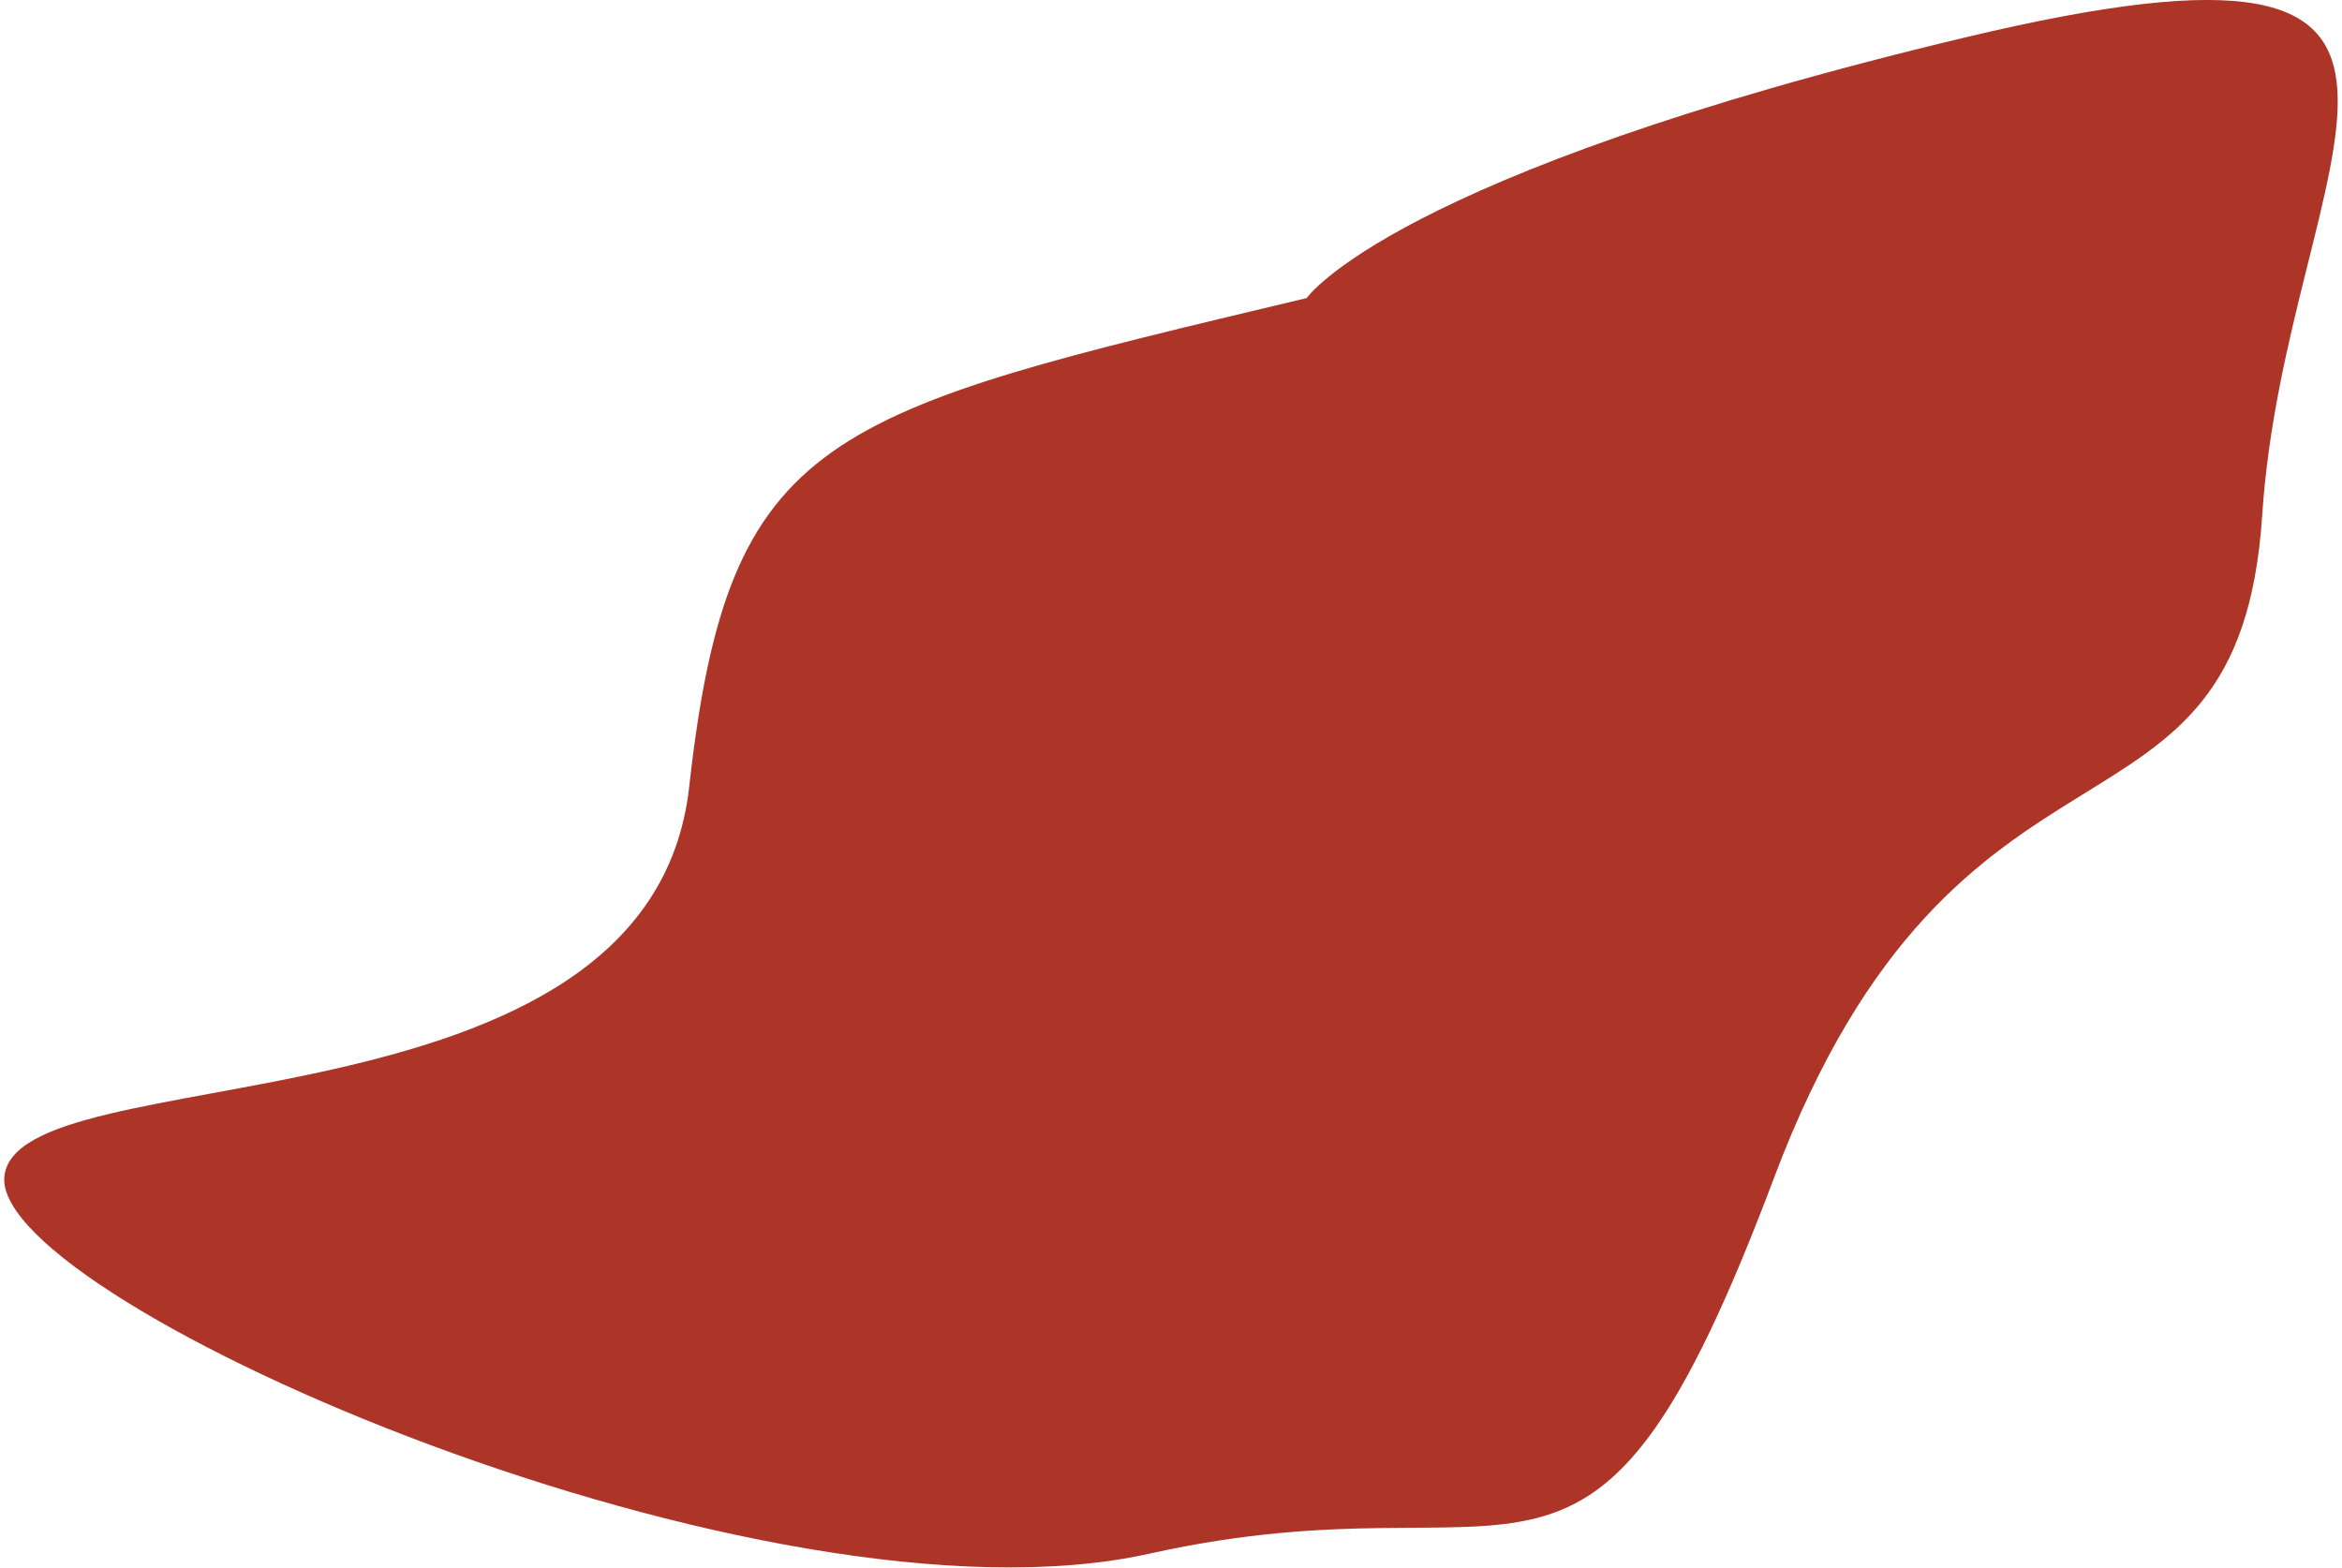
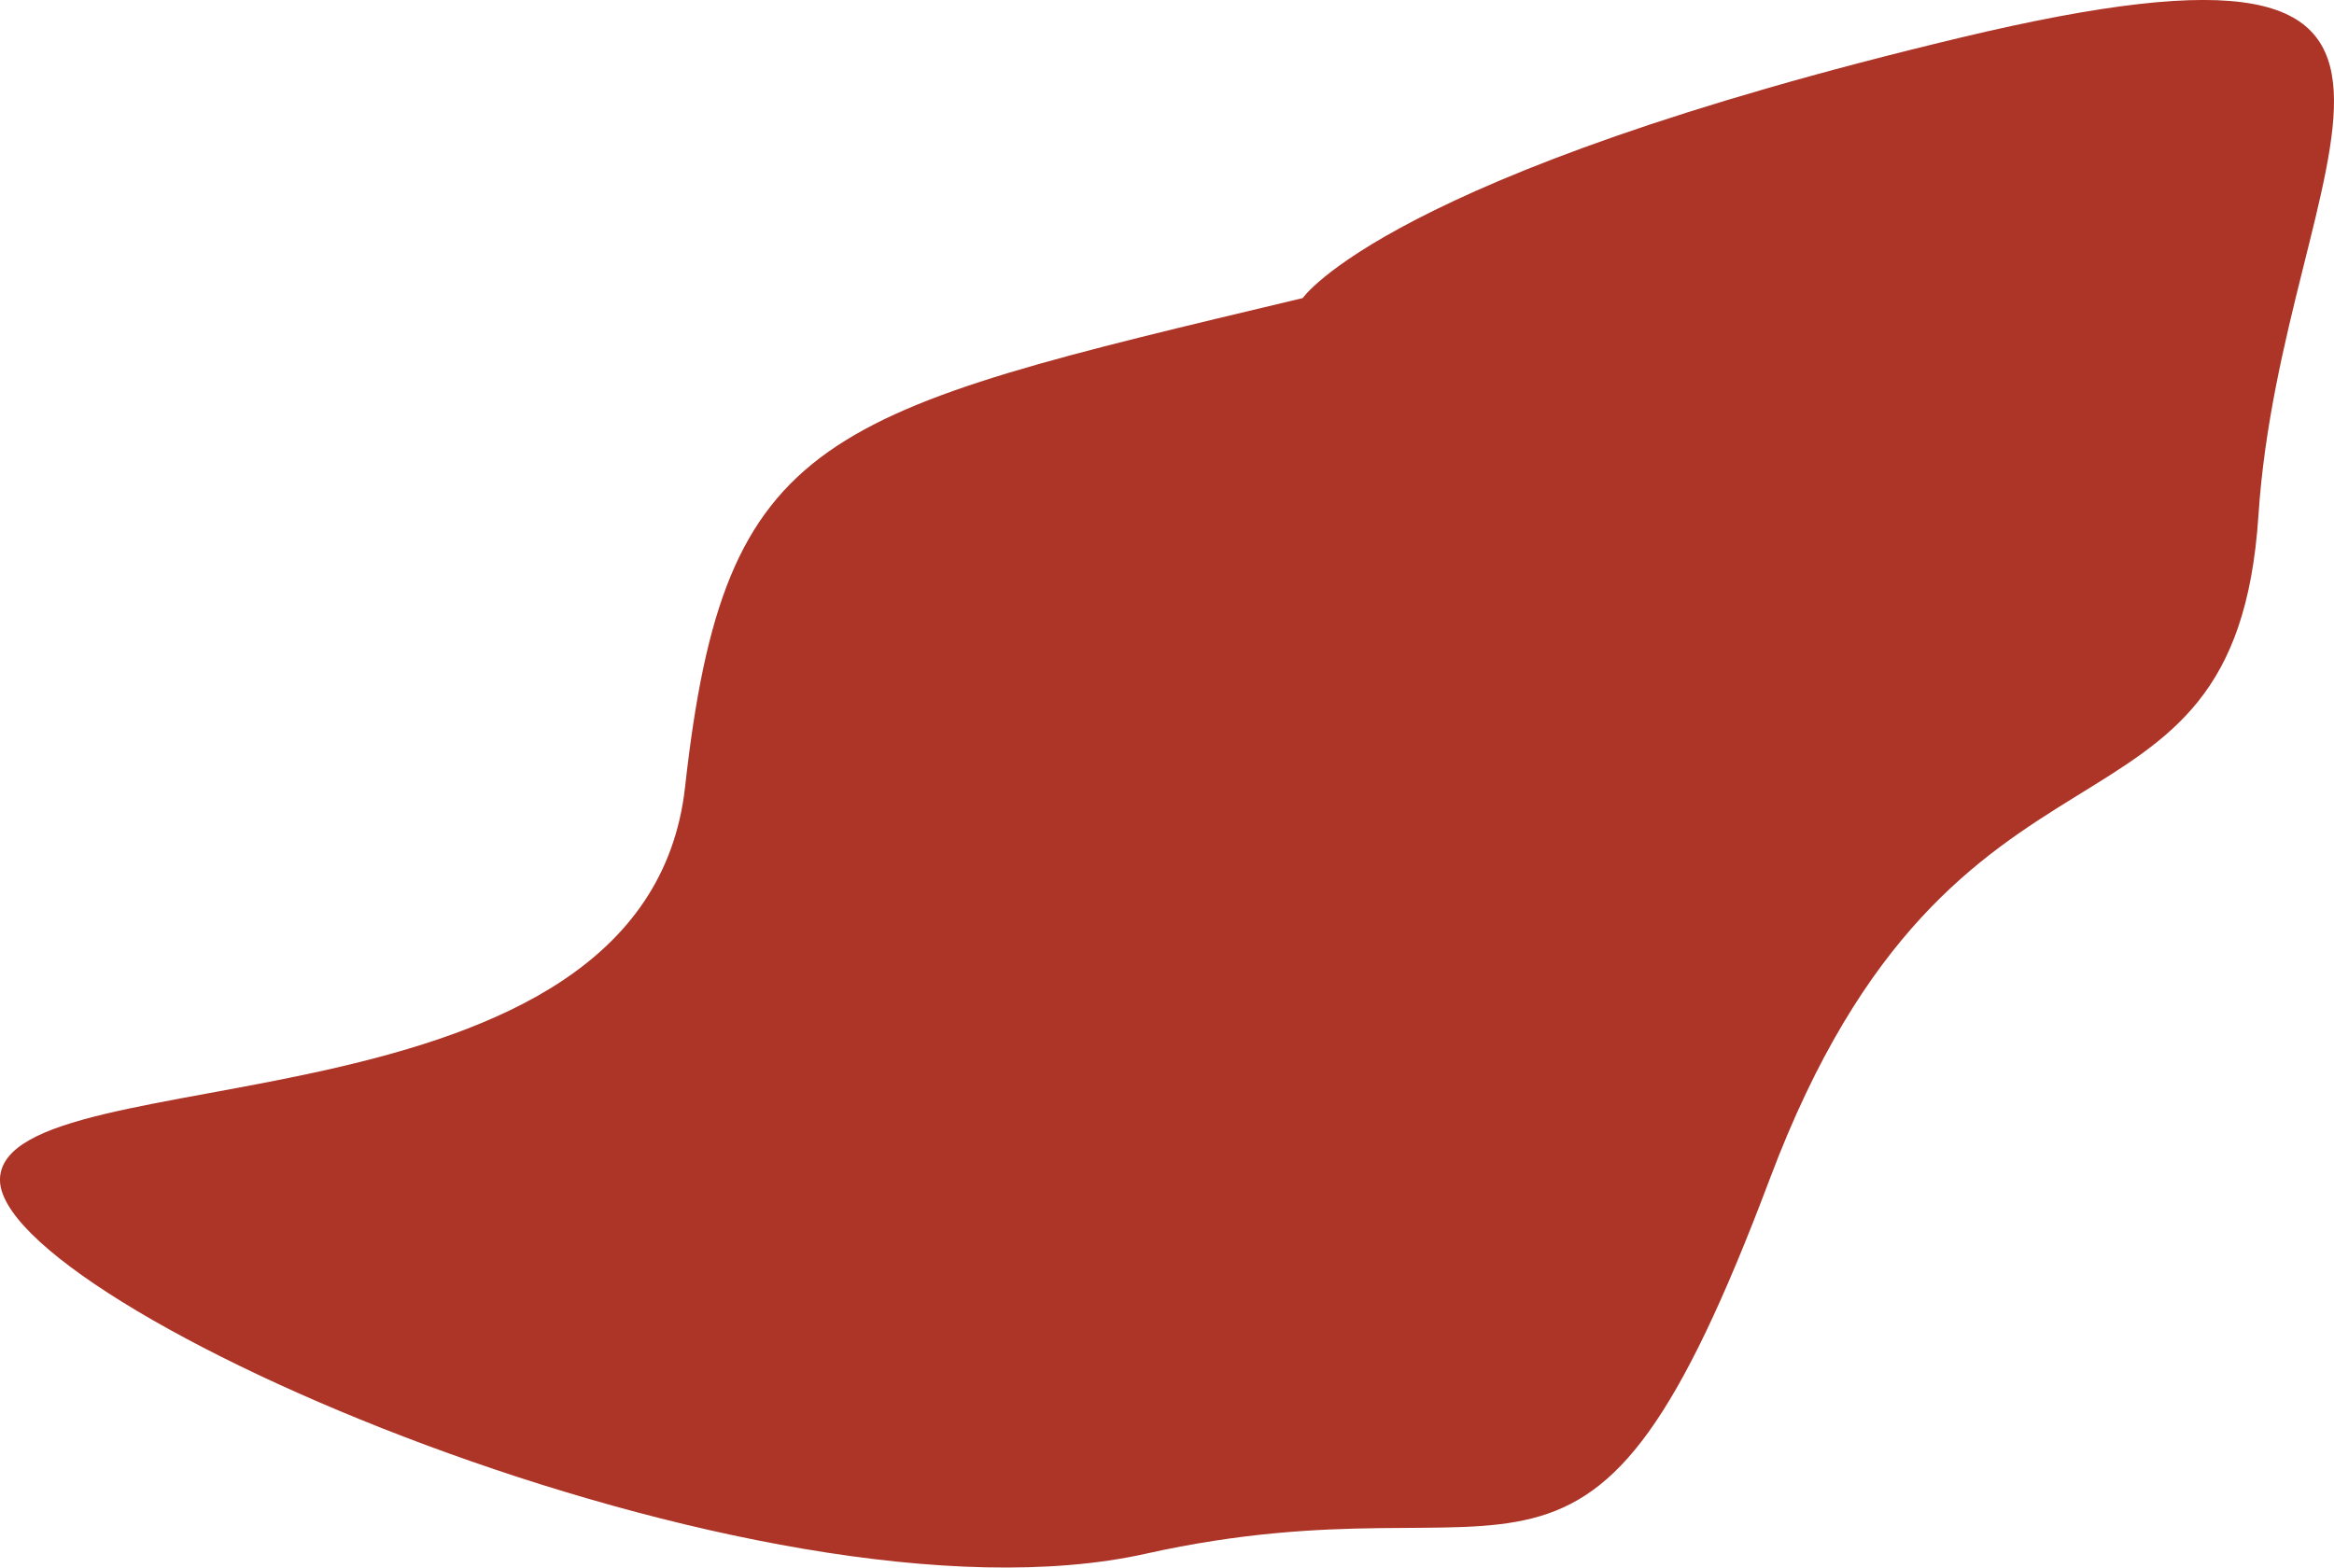
- <svg xmlns="http://www.w3.org/2000/svg">
-   <symbol part="import primary" id="import" viewBox="0 0 211.91 142.363" fill="#2B3464">
-     <path d="M118.28 27.07C74.5 37.53 65.8 39.1 62.2 71.47S.6 95.58 0 107s69.16 41.88 104.01 34.11 39.89 10.55 56.7-34.11 42.2-27.58 44.34-60.19 25.08-55.85-27.02-43.4-59.75 23.66-59.75 23.66z" fill="#ad3527" />
-   </symbol>
-   <use href="#import" />
+ <svg xmlns="http://www.w3.org/2000/svg" viewBox="0 0 211.91 142.363" part="import primary" id="import" fill="#ad3527">
+   <path d="M118.28 27.07C74.5 37.53 65.8 39.1 62.2 71.47S.6 95.58 0 107s69.16 41.88 104.01 34.11 39.89 10.55 56.7-34.11 42.2-27.58 44.34-60.19 25.08-55.85-27.02-43.4-59.75 23.66-59.75 23.66z" />
</svg>
